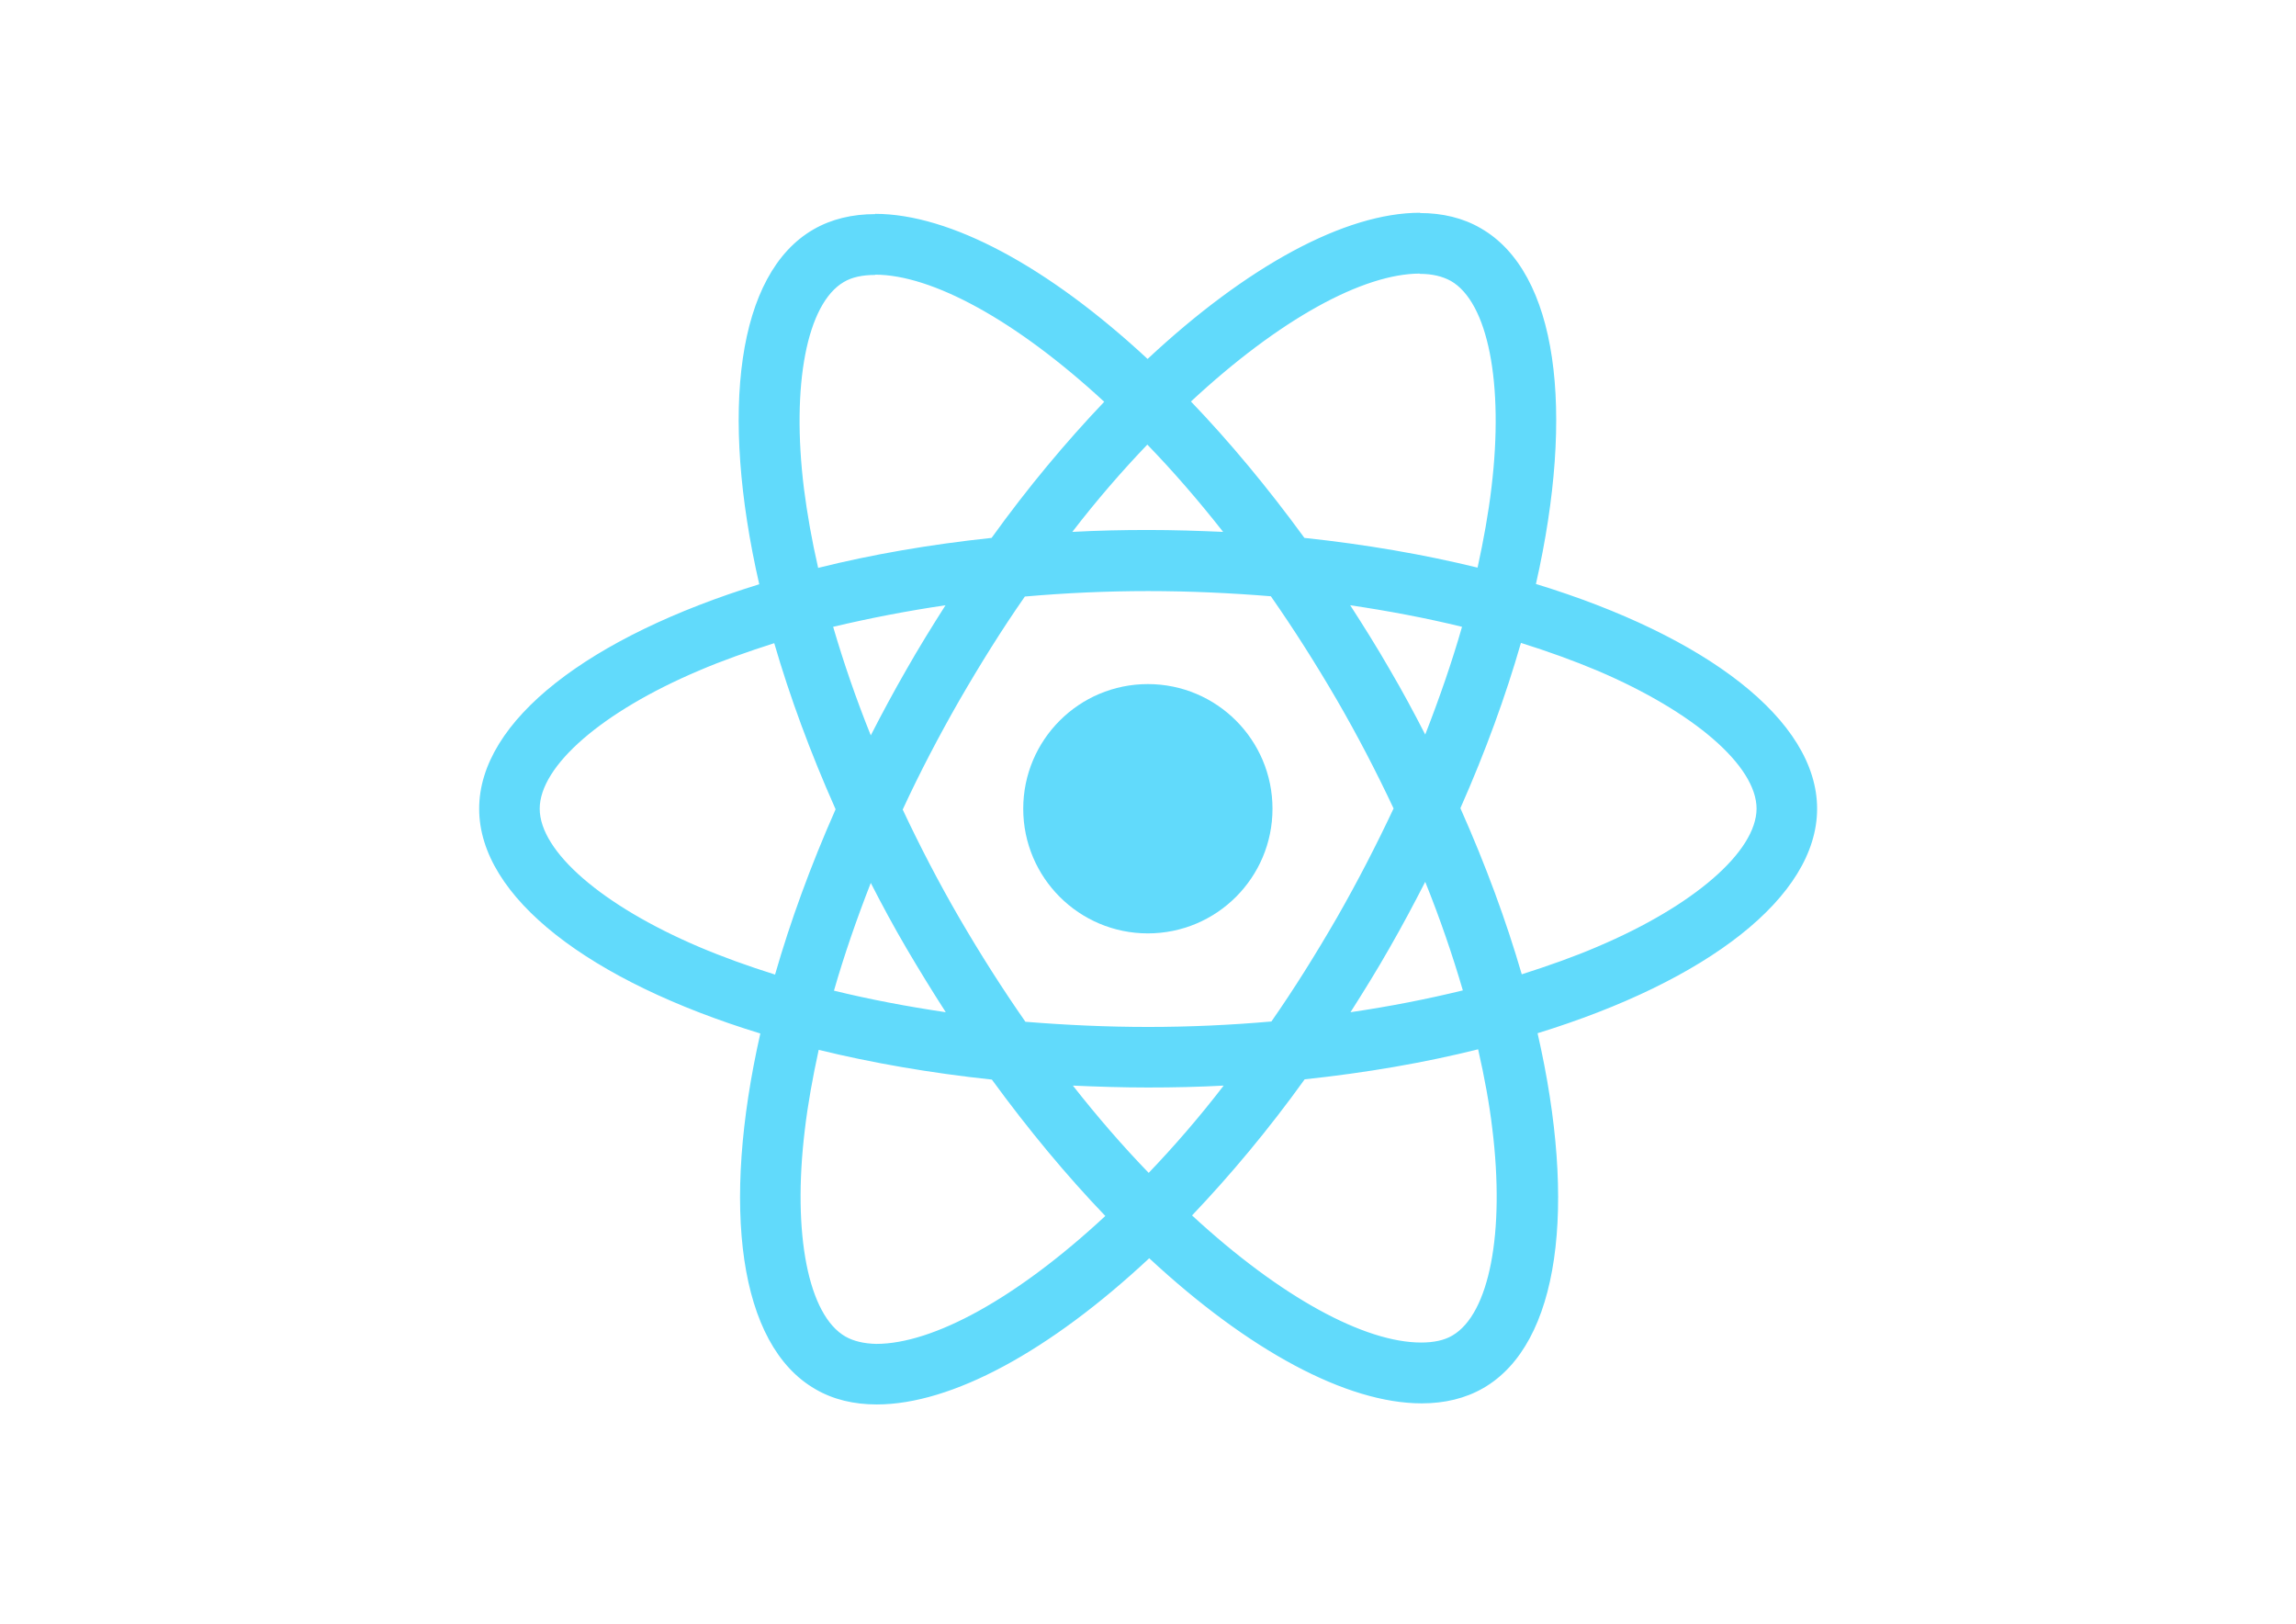
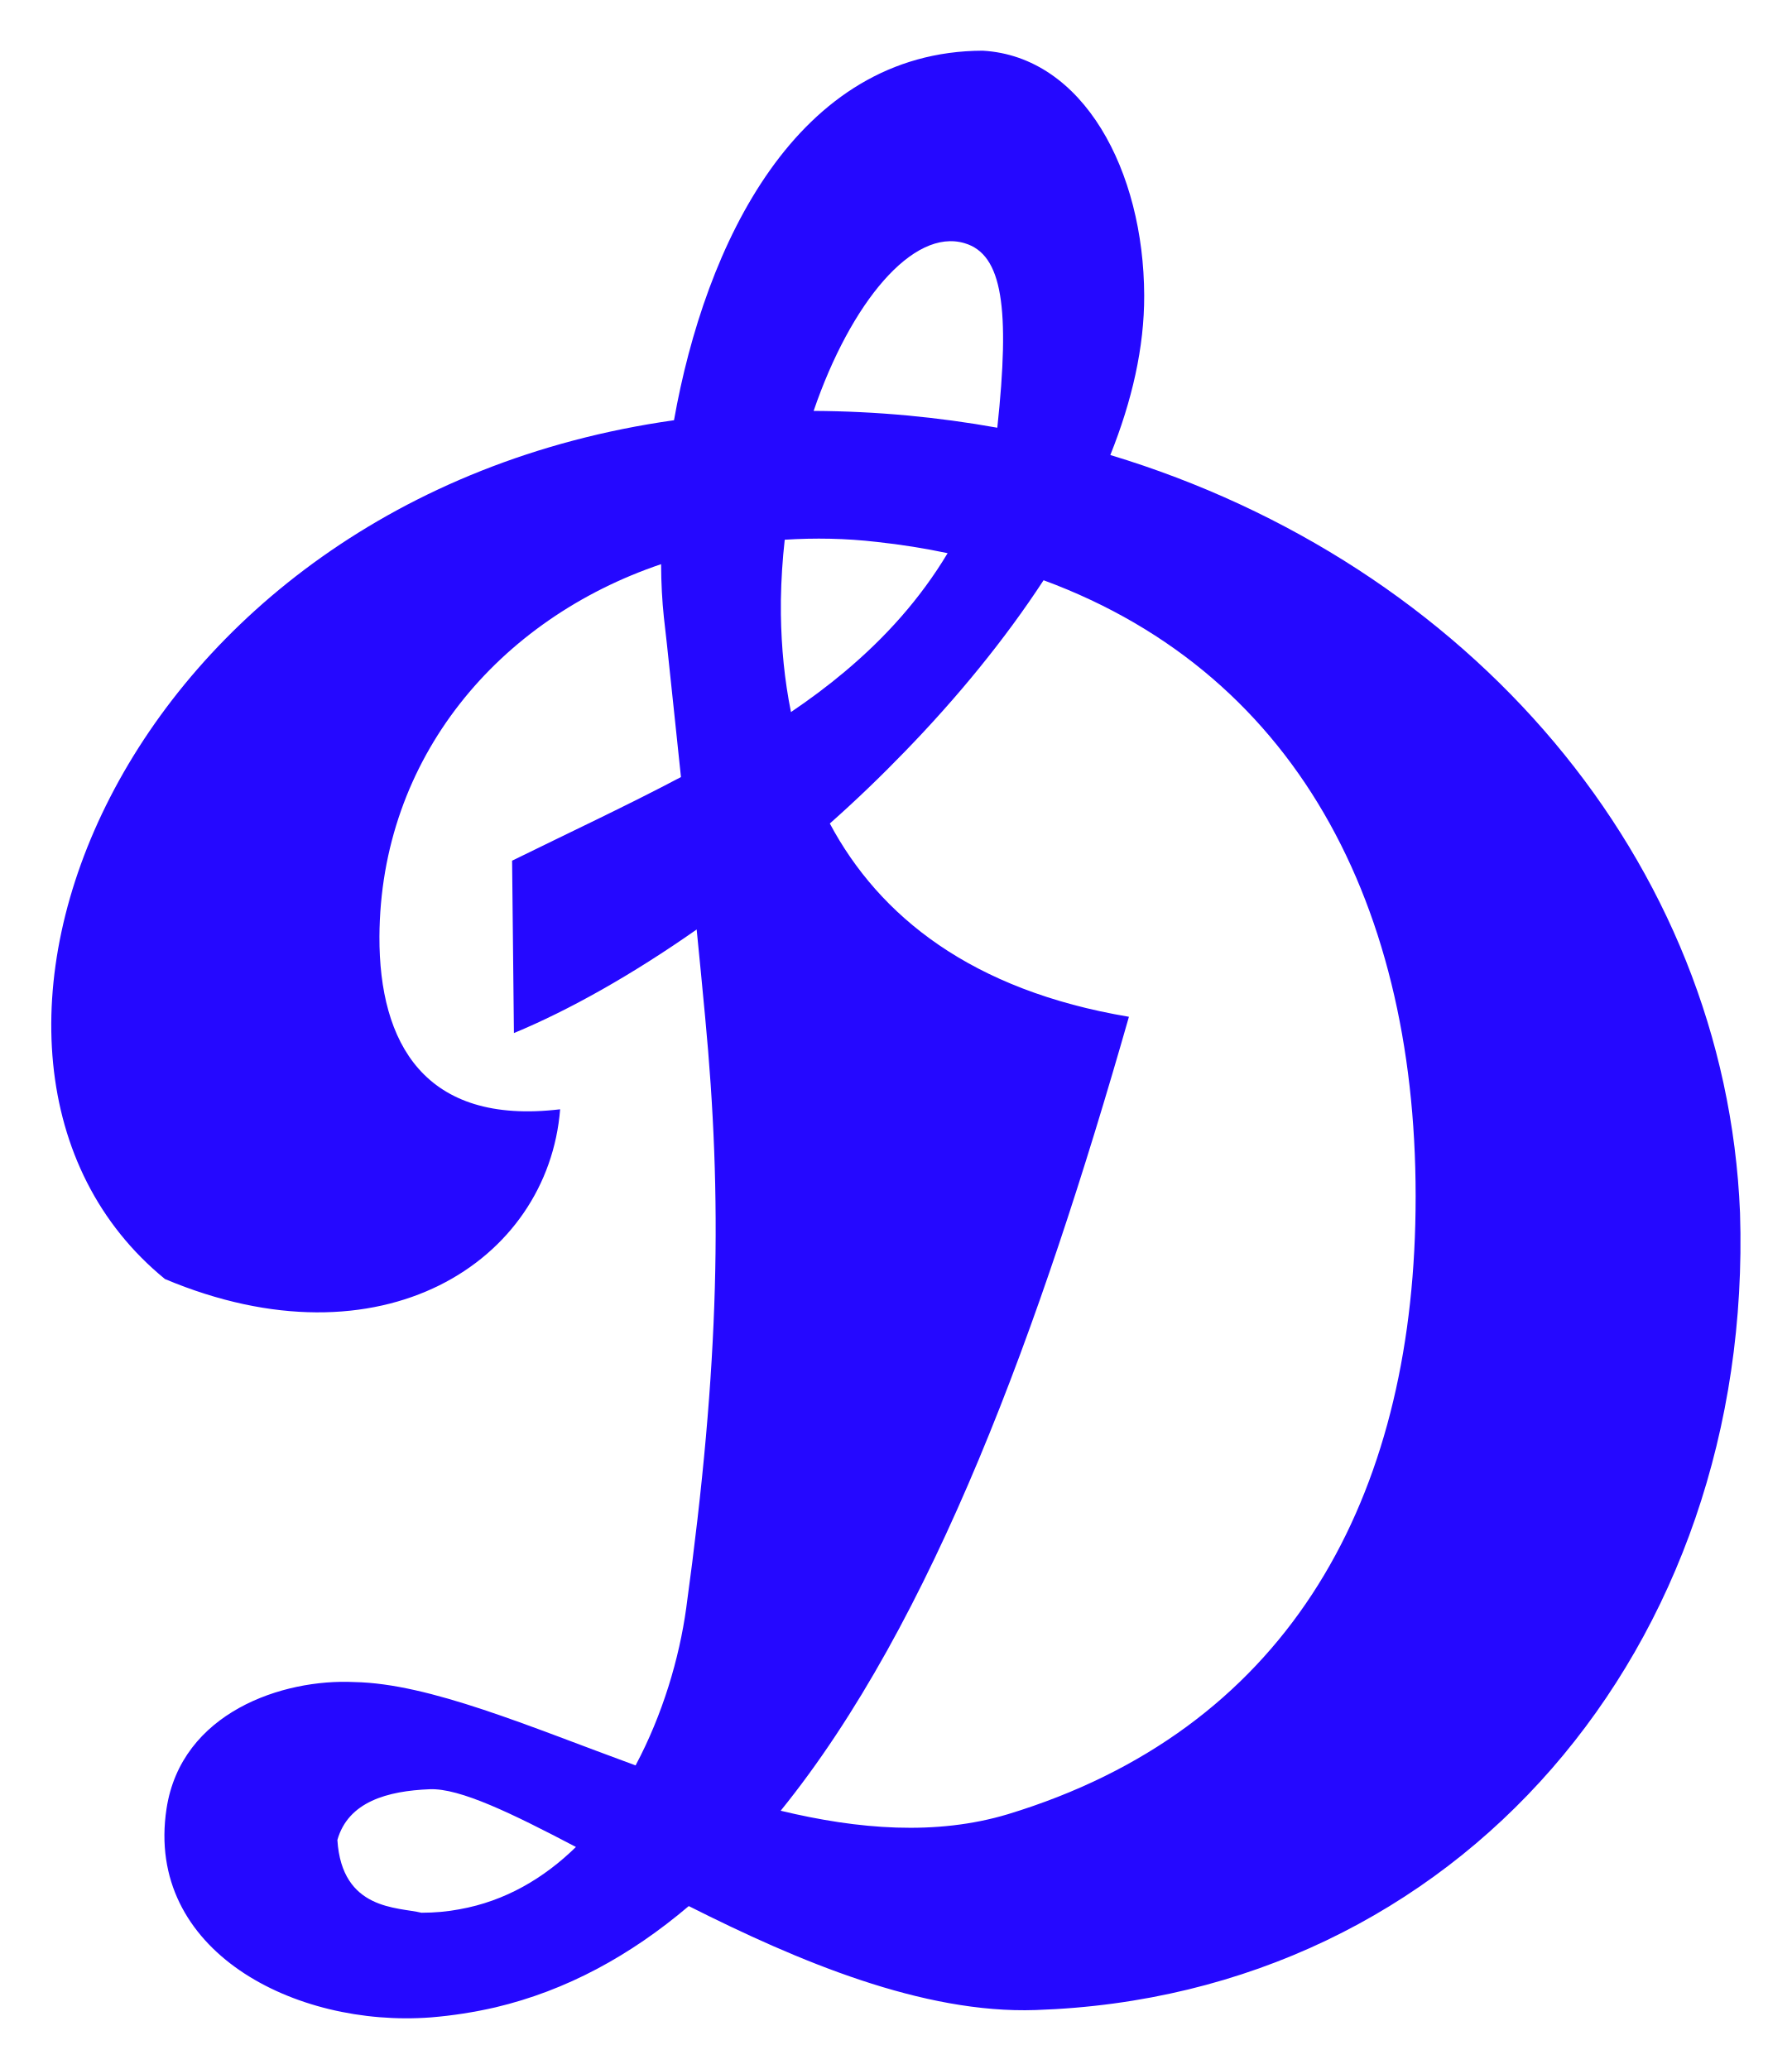
- <svg xmlns="http://www.w3.org/2000/svg" viewBox="0 0 841.9 595.3">
-   <g fill="#61DAFB">
-     <path d="M666.3 296.5c0-32.5-40.7-63.3-103.1-82.4 14.4-63.6 8-114.2-20.2-130.4-6.5-3.8-14.1-5.6-22.4-5.6v22.3c4.6 0 8.3.9 11.4 2.6 13.6 7.8 19.5 37.5 14.9 75.7-1.1 9.4-2.9 19.3-5.1 29.4-19.6-4.8-41-8.5-63.5-10.9-13.5-18.5-27.5-35.3-41.6-50 32.6-30.3 63.2-46.9 84-46.9V78c-27.5 0-63.5 19.6-99.9 53.6-36.4-33.8-72.4-53.2-99.9-53.2v22.3c20.7 0 51.4 16.5 84 46.6-14 14.7-28 31.4-41.3 49.9-22.6 2.4-44 6.1-63.6 11-2.3-10-4-19.7-5.2-29-4.7-38.2 1.1-67.9 14.6-75.8 3-1.8 6.9-2.6 11.5-2.6V78.5c-8.4 0-16 1.8-22.6 5.6-28.1 16.2-34.4 66.7-19.9 130.1-62.2 19.2-102.7 49.9-102.7 82.3 0 32.5 40.7 63.3 103.1 82.4-14.4 63.6-8 114.2 20.2 130.4 6.5 3.8 14.1 5.6 22.5 5.6 27.5 0 63.5-19.6 99.9-53.6 36.4 33.8 72.4 53.2 99.9 53.2 8.4 0 16-1.8 22.6-5.6 28.1-16.2 34.4-66.7 19.9-130.1 62-19.1 102.5-49.9 102.5-82.3zm-130.2-66.7c-3.7 12.9-8.3 26.2-13.5 39.5-4.1-8-8.4-16-13.1-24-4.6-8-9.5-15.8-14.4-23.4 14.2 2.1 27.9 4.7 41 7.9zm-45.8 106.5c-7.8 13.5-15.8 26.3-24.1 38.2-14.9 1.3-30 2-45.2 2-15.1 0-30.2-.7-45-1.9-8.3-11.9-16.4-24.6-24.2-38-7.6-13.1-14.5-26.4-20.8-39.8 6.2-13.4 13.2-26.8 20.7-39.9 7.8-13.5 15.8-26.3 24.1-38.2 14.9-1.3 30-2 45.2-2 15.1 0 30.2.7 45 1.9 8.3 11.9 16.4 24.6 24.2 38 7.6 13.1 14.5 26.4 20.8 39.8-6.3 13.4-13.2 26.8-20.7 39.9zm32.3-13c5.4 13.4 10 26.8 13.8 39.8-13.1 3.2-26.9 5.9-41.2 8 4.9-7.7 9.8-15.6 14.4-23.7 4.6-8 8.9-16.1 13-24.1zM421.2 430c-9.3-9.6-18.6-20.3-27.8-32 9 .4 18.2.7 27.5.7 9.4 0 18.7-.2 27.8-.7-9 11.7-18.3 22.4-27.5 32zm-74.4-58.9c-14.2-2.1-27.9-4.7-41-7.9 3.7-12.9 8.3-26.2 13.5-39.5 4.1 8 8.4 16 13.1 24 4.7 8 9.5 15.8 14.4 23.4zM420.7 163c9.3 9.6 18.6 20.3 27.8 32-9-.4-18.2-.7-27.5-.7-9.4 0-18.7.2-27.8.7 9-11.7 18.3-22.4 27.5-32zm-74 58.9c-4.9 7.7-9.8 15.6-14.4 23.7-4.6 8-8.9 16-13 24-5.4-13.4-10-26.8-13.8-39.8 13.1-3.1 26.9-5.8 41.2-7.9zm-90.5 125.2c-35.4-15.1-58.3-34.9-58.3-50.6 0-15.7 22.9-35.6 58.3-50.6 8.6-3.7 18-7 27.7-10.1 5.7 19.6 13.2 40 22.5 60.9-9.2 20.8-16.6 41.1-22.2 60.6-9.9-3.1-19.3-6.5-28-10.2zM310 490c-13.6-7.8-19.5-37.5-14.9-75.7 1.1-9.4 2.9-19.3 5.1-29.4 19.6 4.8 41 8.5 63.5 10.9 13.5 18.5 27.5 35.3 41.6 50-32.6 30.3-63.2 46.9-84 46.9-4.5-.1-8.3-1-11.3-2.7zm237.2-76.2c4.7 38.2-1.1 67.9-14.6 75.8-3 1.8-6.9 2.6-11.5 2.6-20.7 0-51.4-16.5-84-46.6 14-14.7 28-31.4 41.3-49.9 22.6-2.4 44-6.1 63.6-11 2.3 10.1 4.1 19.8 5.2 29.1zm38.5-66.7c-8.6 3.7-18 7-27.7 10.1-5.7-19.6-13.2-40-22.5-60.9 9.2-20.8 16.6-41.1 22.2-60.6 9.9 3.1 19.3 6.5 28.1 10.2 35.4 15.1 58.3 34.9 58.3 50.6-.1 15.7-23 35.6-58.4 50.6zM320.8 78.4z" />
-     <circle cx="420.9" cy="296.5" r="45.7" />
-     <path d="M520.5 78.1z" />
-   </g>
+ <svg xmlns="http://www.w3.org/2000/svg" version="1.0" width="665" height="768" viewBox="-2.17 -2.17 76.663 88.595" id="svg3145">
+   <defs id="defs3147" />
+   <path d="M 17.478,79.586 C 16.96,79.685 16.414,79.734 15.849,79.734 C 14.843,79.487 12.442,79.644 12.25,76.618 C 12.714,74.979 14.398,74.517 16.207,74.445 C 17.497,74.396 19.714,75.475 22.463,76.918 C 21.098,78.252 19.44,79.236 17.478,79.586 M 45.343,17.314 C 46.269,15.001 46.8,12.703 46.793,10.481 C 46.775,5.152 44.198,0.253 39.879,0 C 31.892,0.028 27.994,8.325 26.662,15.824 C 2.834,19.2 -6.612,43.219 4.868,52.599 C 14.138,56.498 21.267,51.851 21.787,45.33 C 15.969,46.028 14.035,42.479 14.05,37.938 C 14.09,30.274 19.164,24.334 26.109,21.988 C 26.113,22.811 26.155,23.574 26.228,24.258 C 26.273,24.648 26.317,25.032 26.358,25.411 C 26.567,27.4 26.772,29.288 26.96,31.104 C 24.667,32.316 22.219,33.461 19.73,34.685 L 19.808,42.066 C 22.182,41.083 24.888,39.555 27.632,37.631 C 27.757,38.89 27.879,40.126 27.994,41.369 C 28.732,49.131 28.635,56.131 27.185,66.688 C 26.887,68.846 26.173,71.257 25.017,73.425 C 20.449,71.755 16.203,69.916 12.973,69.856 C 9.922,69.706 5.562,71.149 4.934,75.284 C 4.007,81.375 10.442,84.655 16.247,84.216 C 17.19,84.139 18.115,83.993 19.017,83.785 C 22.062,83.064 24.799,81.566 27.294,79.449 C 31.96,81.8 37.312,84.069 42.15,83.9 C 60.269,83.297 72.898,68.319 72.303,49.76 C 71.684,34.657 60.697,21.953 45.343,17.314 M 36.57,29.988 C 38.797,27.69 40.827,25.215 42.485,22.676 C 53.607,26.777 58.739,37.179 58.399,50.264 C 58.083,62.41 52.744,71.933 40.952,75.516 C 37.873,76.44 34.544,76.164 31.229,75.366 C 37.763,67.294 42.35,54.641 46.139,41.369 C 39.398,40.237 35.454,37.065 33.333,33.093 C 34.447,32.106 35.528,31.067 36.57,29.988 M 32.64,15.425 C 34.233,10.771 36.895,7.584 39.104,8.244 C 40.73,8.724 41.053,11.026 40.504,16.145 C 37.967,15.689 35.337,15.439 32.64,15.425 M 31.238,23.516 C 31.252,22.65 31.307,21.791 31.403,20.941 C 32.69,20.859 34.009,20.88 35.34,21.035 C 36.39,21.148 37.403,21.311 38.377,21.517 C 37.192,23.491 35.702,25.136 33.988,26.578 C 33.252,27.198 32.477,27.774 31.67,28.321 C 31.393,26.954 31.258,25.547 31.238,24.14 L 31.238,23.516 z" id="path3056" style="fill:#2508FF;fill-opacity:1;fill-rule:evenodd;stroke:none" />
</svg>
